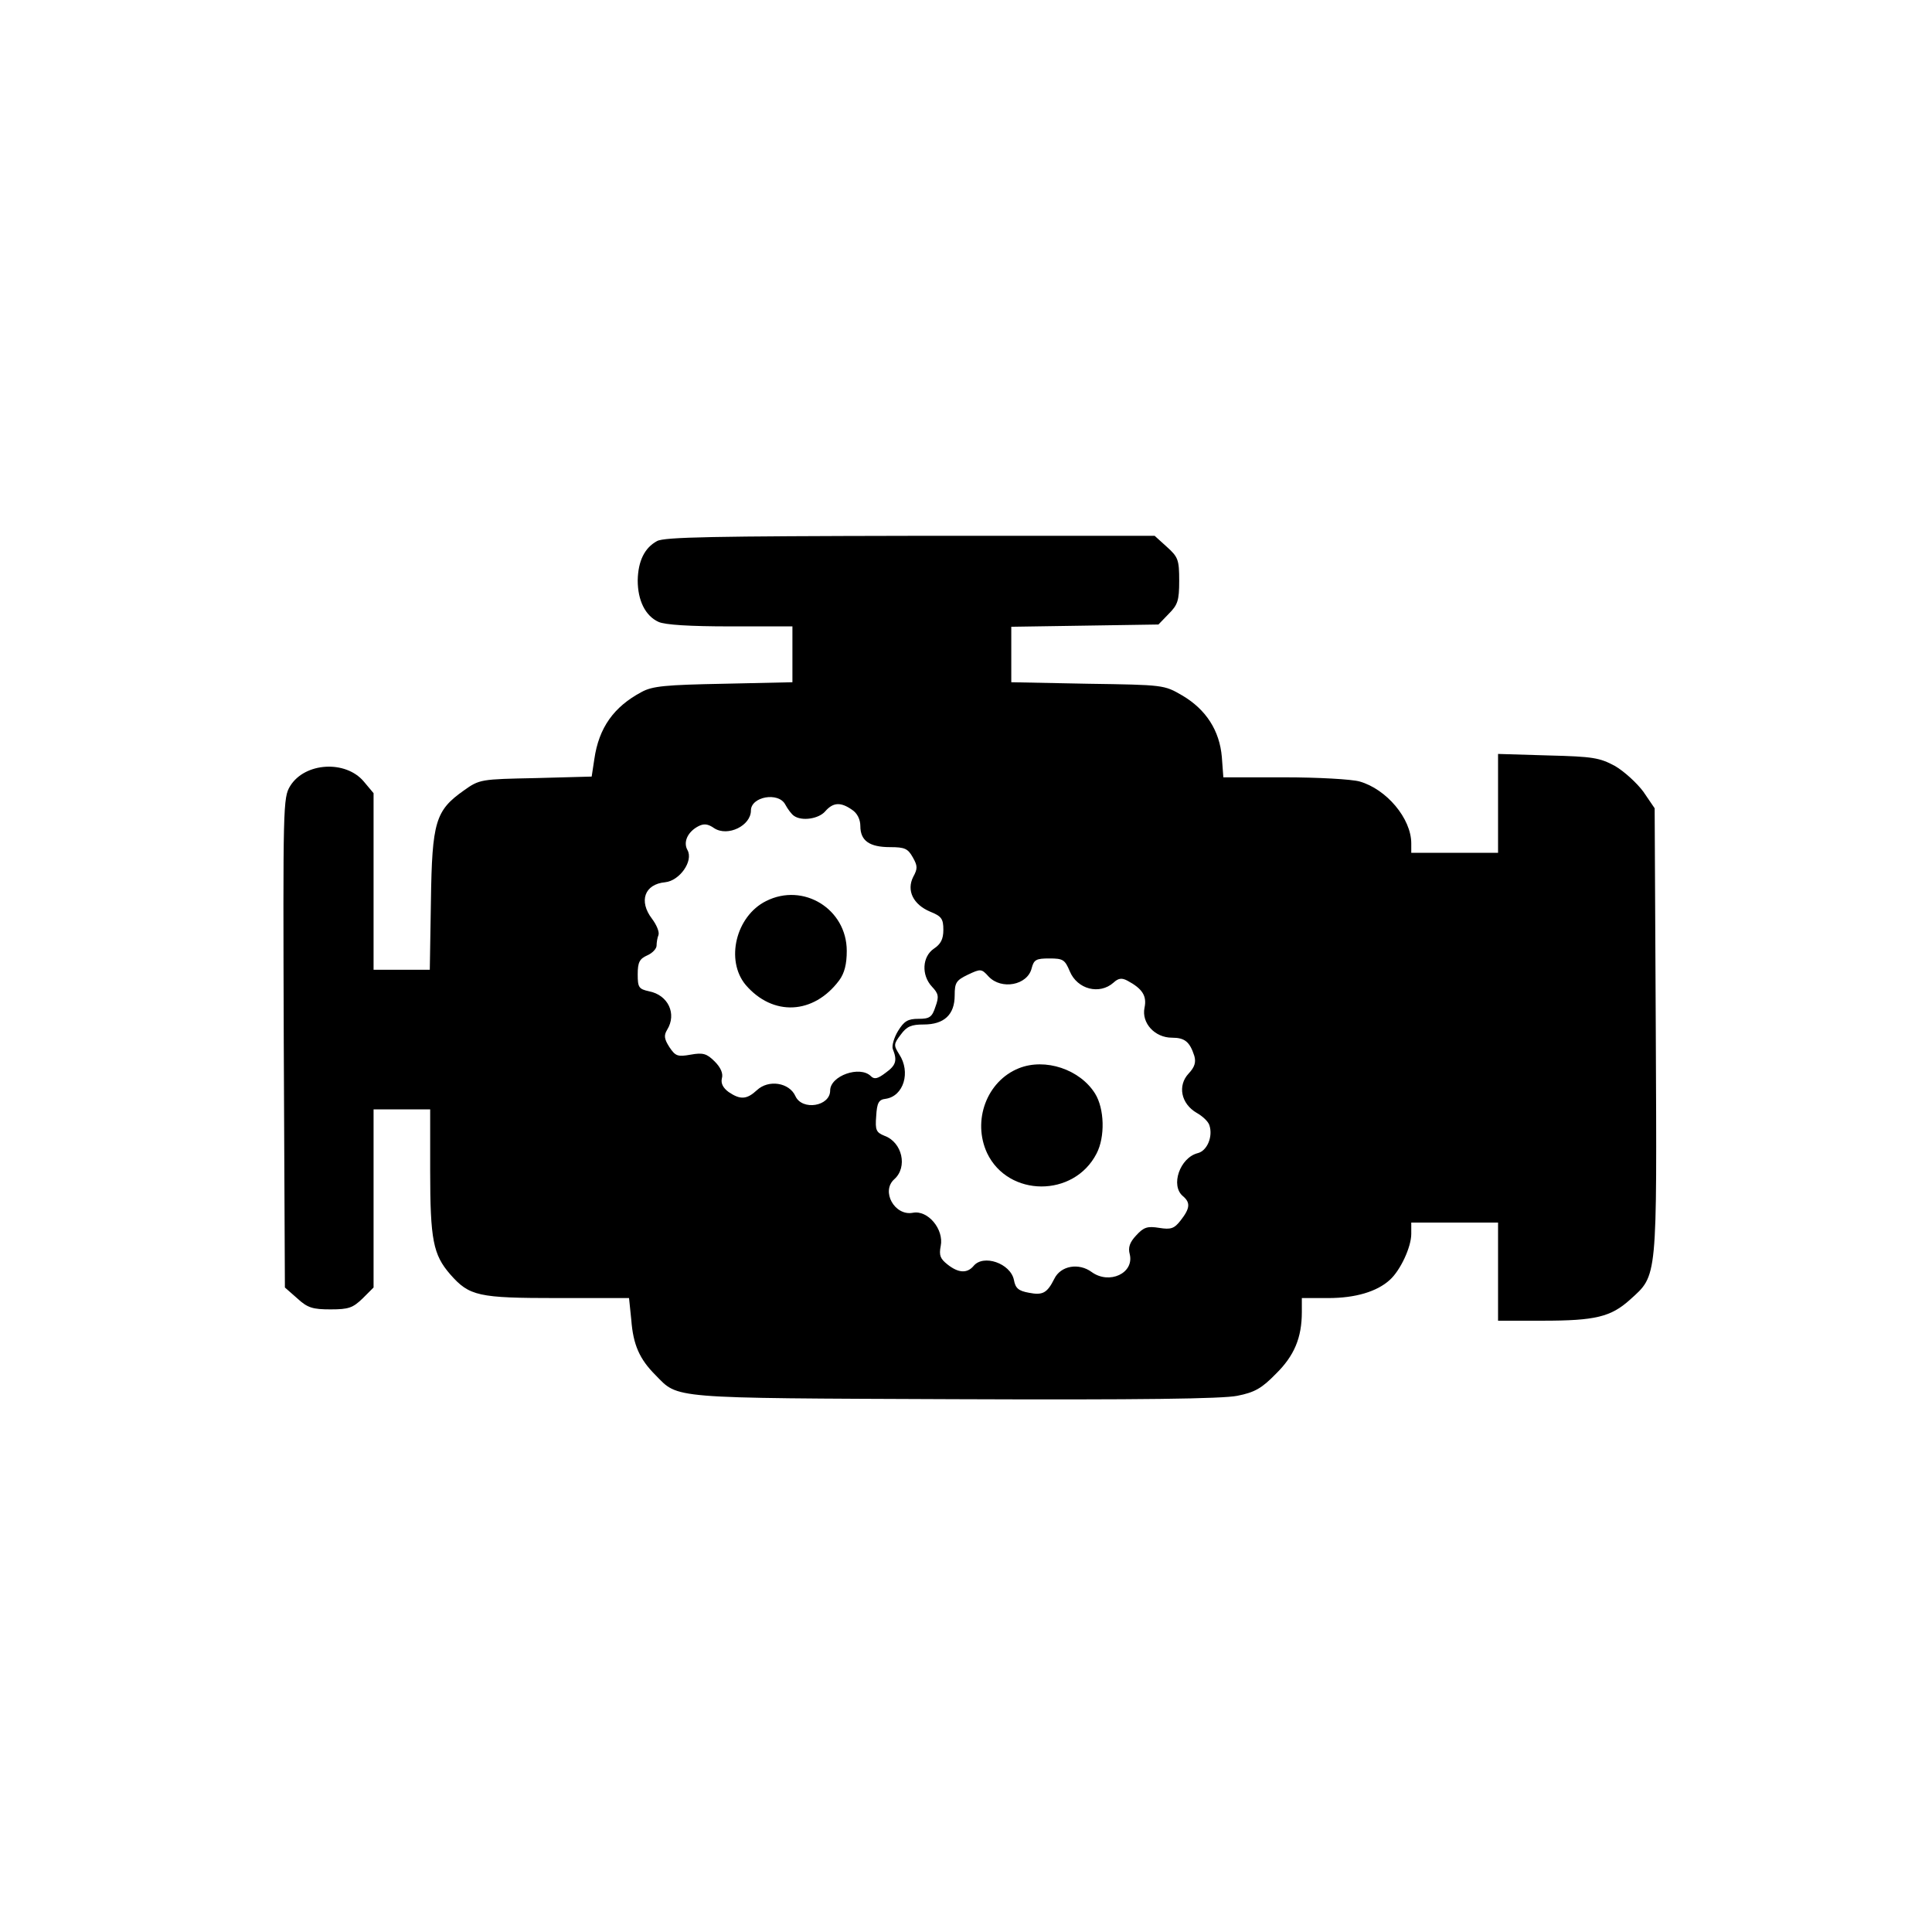
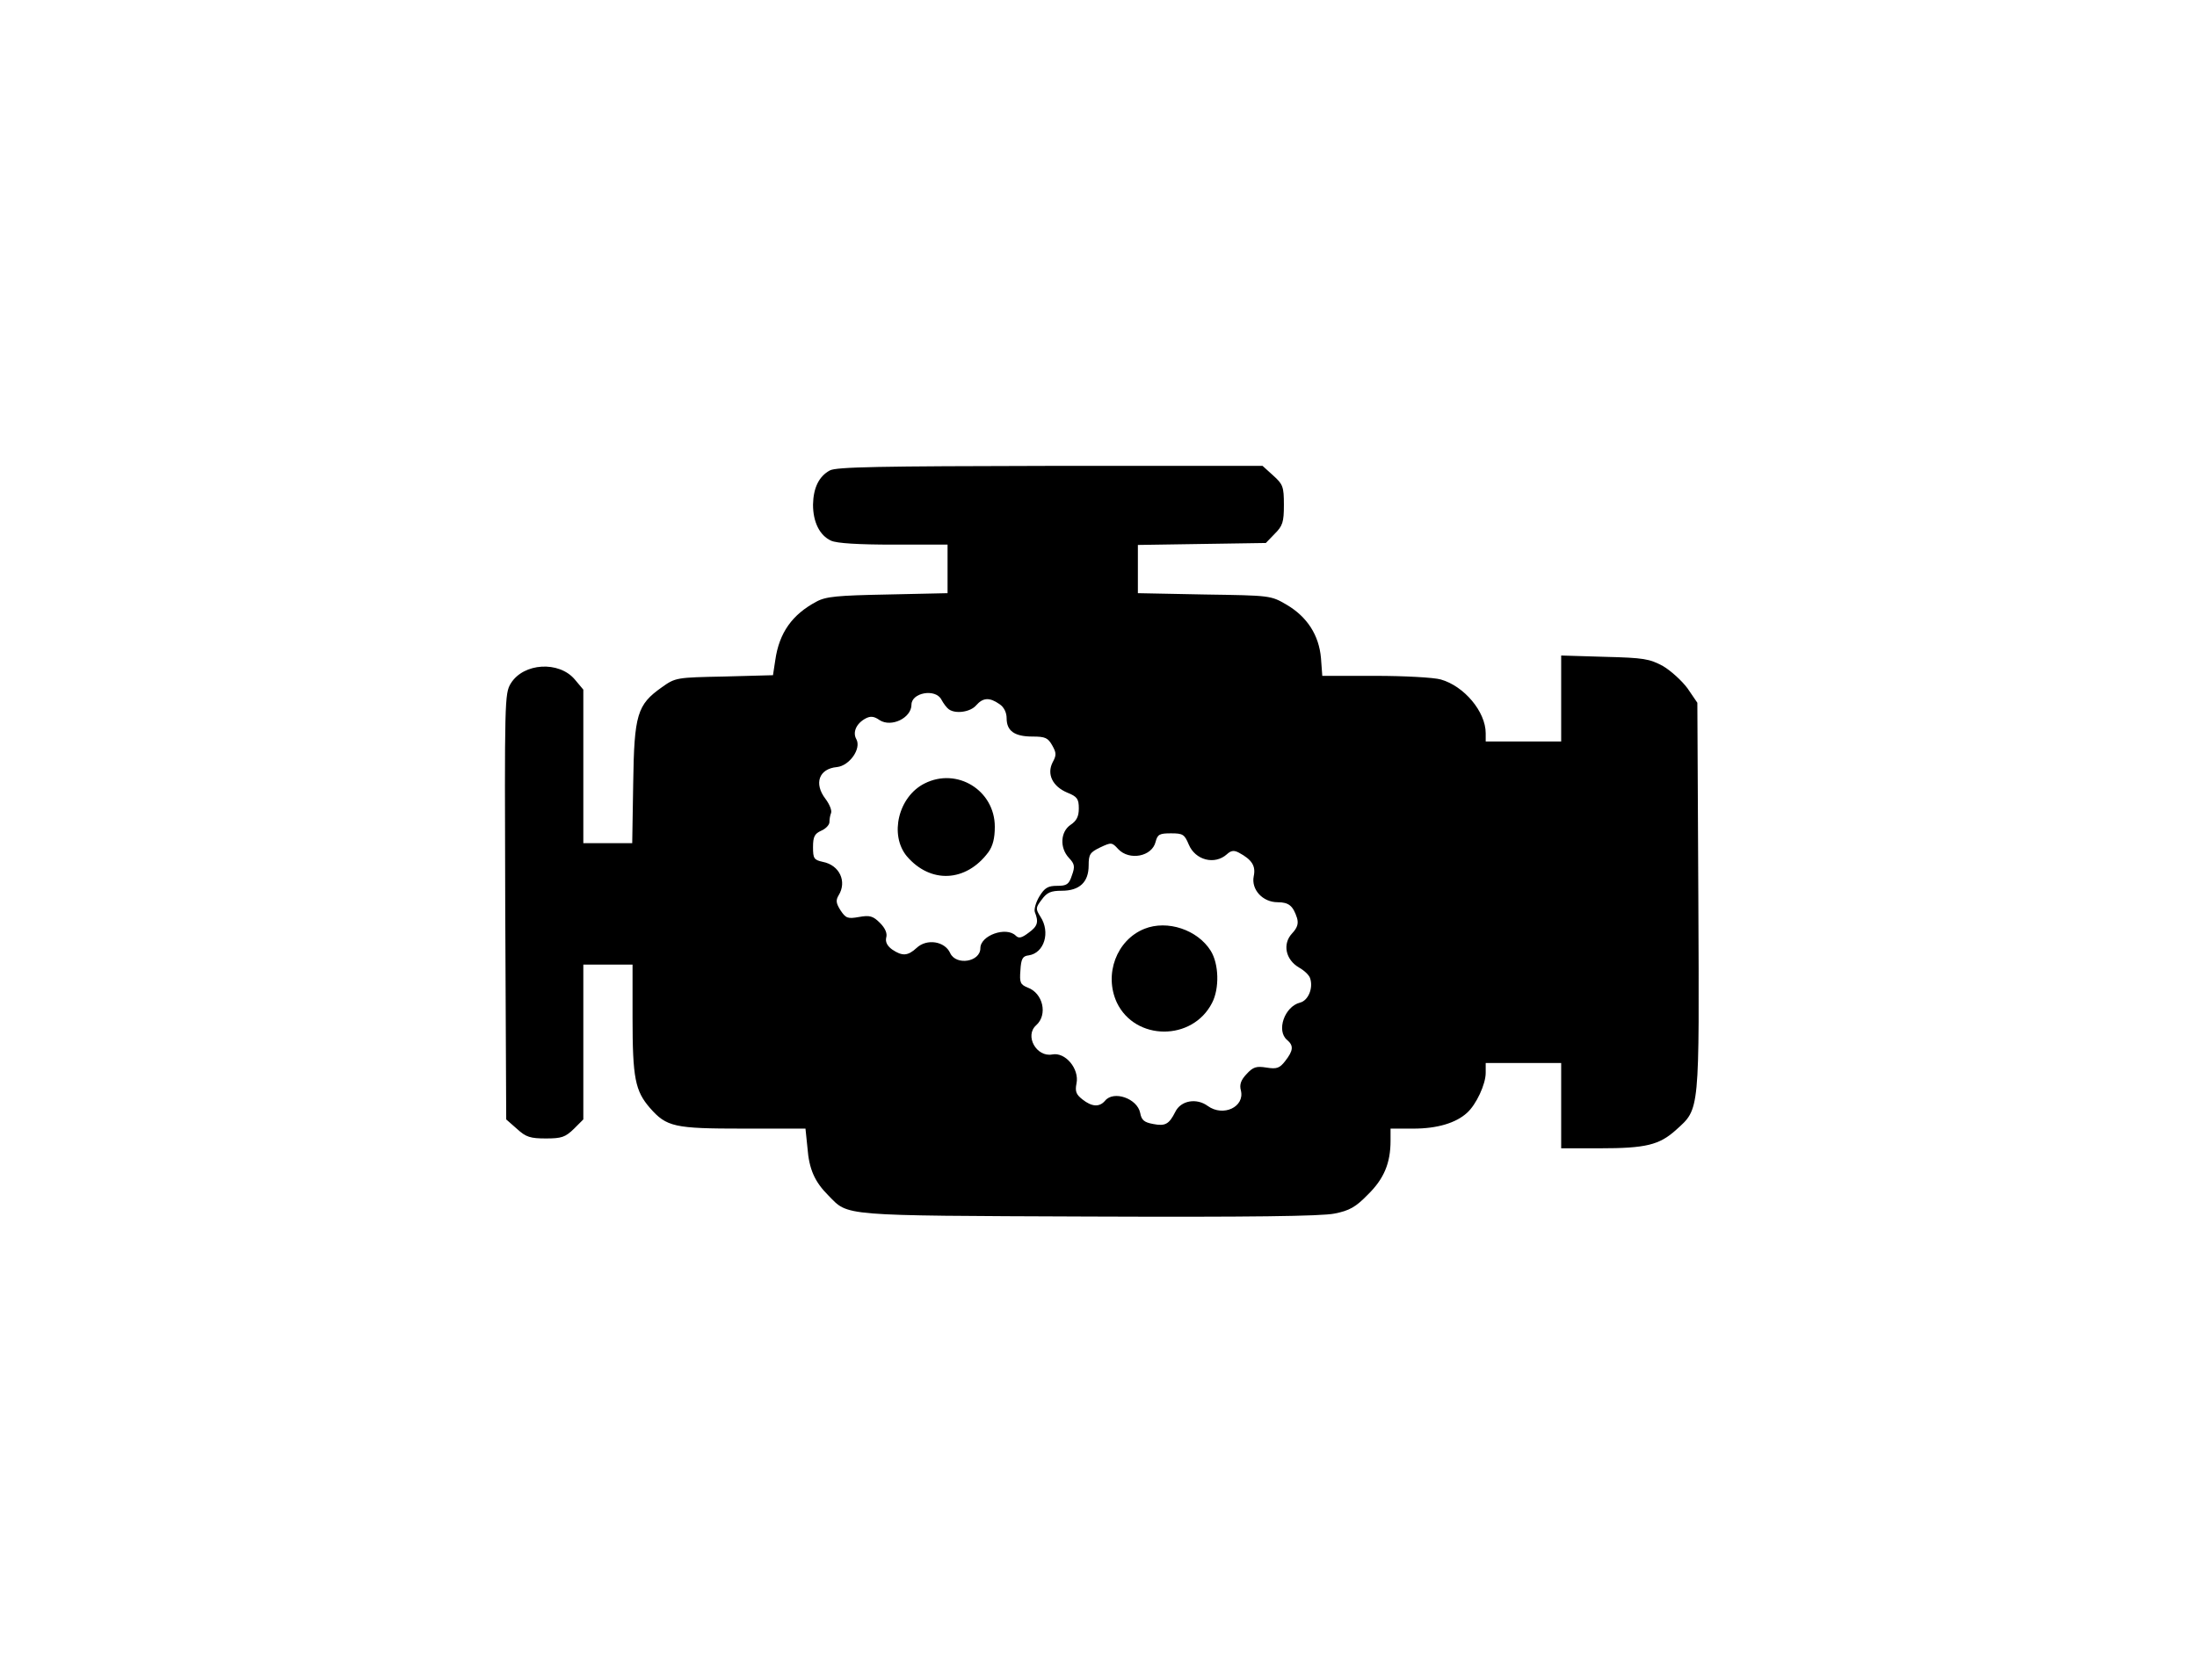
- <svg xmlns="http://www.w3.org/2000/svg" version="1.0" width="682.667" height="682.667" viewBox="0 0 512 512">
+ <svg xmlns="http://www.w3.org/2000/svg" version="1.0" width="51" height="39" viewBox="0 0 512 512">
  <path d="M174.1 143.4c-3.3 1.8-5 5.3-5.1 10.4 0 5.3 2 9.4 5.5 11 1.7.8 8.4 1.2 19 1.2H210v14.8l-18.2.4c-15.4.3-18.9.6-21.8 2.2-7.3 3.9-11.3 9.4-12.5 17.8l-.7 4.6-14.8.4c-14.6.3-14.9.3-19.1 3.3-7.5 5.3-8.4 8.3-8.7 29.2l-.3 18.3H99v-46.8l-2.6-3.1c-4.8-5.7-15.6-5.1-19.5 1.2-1.9 3.1-1.9 5.1-1.7 68l.3 64.9 3.3 2.9c2.7 2.5 4.1 2.9 8.8 2.9 4.8 0 5.9-.4 8.5-2.9l2.9-2.9V294h15v16.2c0 18.4.8 22.3 5.3 27.5 5.1 5.8 7.4 6.3 28.5 6.3h18.9l.6 5.8c.5 6.6 2.2 10.4 6.4 14.6 6.2 6.3 3 6.1 79.2 6.4 49.5.2 71.1-.1 75-.9 4.6-.9 6.5-2 10.2-5.8 4.9-4.8 6.9-9.6 6.9-16.4V344h7c7.2 0 12.9-1.7 16.3-4.8 2.8-2.5 5.7-8.7 5.7-12.2v-3h23v26h11.8c14 0 18.1-1 23.2-5.6 7.3-6.6 7.1-4.8 6.8-71.1l-.3-59.1-3-4.4c-1.7-2.3-5.1-5.4-7.5-6.8-4.1-2.2-5.8-2.5-17.7-2.8l-13.3-.4V226h-23v-2.5c0-6.6-6.6-14.4-13.7-16.4-2.1-.6-11.1-1.1-19.9-1.1h-16.2l-.4-5.4c-.6-7-4.2-12.6-10.5-16.3-4.8-2.8-4.9-2.8-25-3.1l-20.3-.4v-14.7l19.5-.3 19.5-.3 2.7-2.8c2.4-2.4 2.8-3.5 2.8-8.8 0-5.6-.3-6.3-3.3-9L306 142h-64.8c-51.8.1-65.2.3-67.1 1.4zm34 69.8c.7 1.3 1.7 2.6 2.3 3 2.1 1.5 6.6.8 8.3-1.2 2.1-2.4 4.1-2.5 7.1-.4 1.4.9 2.2 2.6 2.2 4.3 0 3.9 2.4 5.6 7.9 5.6 3.9 0 4.7.4 6 2.7 1.3 2.3 1.3 3 .1 5.2-1.8 3.6 0 7.3 4.5 9.2 3 1.2 3.5 1.9 3.5 4.8 0 2.5-.7 3.8-2.5 5-3.1 2.1-3.4 7-.5 10.1 1.7 1.8 1.9 2.6.9 5.3-.9 2.8-1.6 3.2-4.5 3.2-2.8 0-3.8.6-5.4 3.2-1.1 1.8-1.7 4-1.4 4.8 1.2 3 .9 4.3-1.9 6.3-2.1 1.6-3 1.8-3.9.9-2.9-2.9-10.8-.1-10.8 3.8 0 4.2-7.4 5.4-9.2 1.5-1.6-3.6-7.1-4.5-10.2-1.6-2.7 2.5-4.4 2.6-7.5.5-1.5-1.1-2.1-2.3-1.8-3.6.4-1.3-.3-2.9-1.9-4.5-2.1-2.1-3.1-2.4-6.4-1.8-3.4.6-4 .4-5.6-2-1.4-2.2-1.5-3.1-.6-4.6 2.6-4.2.3-9.2-4.8-10.2-2.7-.6-3-1-3-4.5 0-3.2.5-4.1 2.5-5 1.4-.6 2.5-1.8 2.5-2.6s.2-2.1.5-2.8c.3-.8-.5-2.7-1.7-4.3-3.6-4.7-2-9.2 3.5-9.7 3.8-.4 7.5-5.6 5.9-8.5-1.2-2.1 0-4.8 2.8-6.3 1.5-.8 2.6-.7 4.3.5 3.6 2.3 9.7-.7 9.7-4.7 0-3.7 7.3-5 9.1-1.6zm75.4 44.2c2 4.8 7.9 6.3 11.6 3 1.3-1.2 2.2-1.3 3.7-.5 3.9 2.1 5.2 4 4.5 7.2-.8 4 2.7 7.9 7.3 7.9 3.4 0 4.7 1.1 5.9 4.8.5 1.7.1 3-1.5 4.7-3 3.2-2 8 2.1 10.4 1.6.9 3.1 2.3 3.4 3.3 1 3-.6 6.8-3.1 7.4-4.7 1.2-7.3 8.6-3.9 11.4 2 1.7 1.9 3.2-.6 6.4-1.7 2.2-2.6 2.5-5.7 2s-4.1-.2-6.1 2c-1.7 1.8-2.2 3.2-1.7 5 1.2 5-5.4 8.1-10.1 4.7-3.4-2.5-8.2-1.7-9.9 1.8-1.9 3.8-3.1 4.4-6.7 3.7-2.8-.5-3.6-1.2-4-3.4-.9-4.4-8.1-6.9-10.7-3.7-1.7 2-4 1.9-6.9-.4-1.9-1.5-2.3-2.4-1.8-4.9.9-4.4-3.4-9.6-7.4-8.8-4.8.9-8.5-5.7-4.9-8.9 3.6-3.2 2.1-9.8-2.6-11.5-2.2-.9-2.5-1.5-2.2-5.2.2-3.6.7-4.4 2.5-4.6 4.8-.7 6.7-7.1 3.6-11.8-1.5-2.4-1.5-2.7.4-5.2 1.6-2.2 2.8-2.7 6.1-2.7 5.4 0 8.2-2.6 8.2-7.7 0-3.4.4-4 3.5-5.5 3.4-1.6 3.6-1.6 5.5.5 3.4 3.6 10.3 2.3 11.4-2.2.6-2.3 1.2-2.6 4.7-2.6 3.6 0 4.1.3 5.4 3.4z" />
  <path d="M203 238.8c-8 4-10.8 15.7-5.4 22.2 7.2 8.4 18 7.9 24.8-1.2 1.4-1.9 2-4.3 2-7.8 0-11.1-11.5-18.2-21.4-13.2zM270 283.1c-8.5 3.4-12.4 13.9-8.4 22.5 5.6 11.7 23 11.8 29 .1 2.3-4.4 2.1-11.9-.4-15.9-4-6.4-13.2-9.5-20.2-6.7z" />
</svg>
